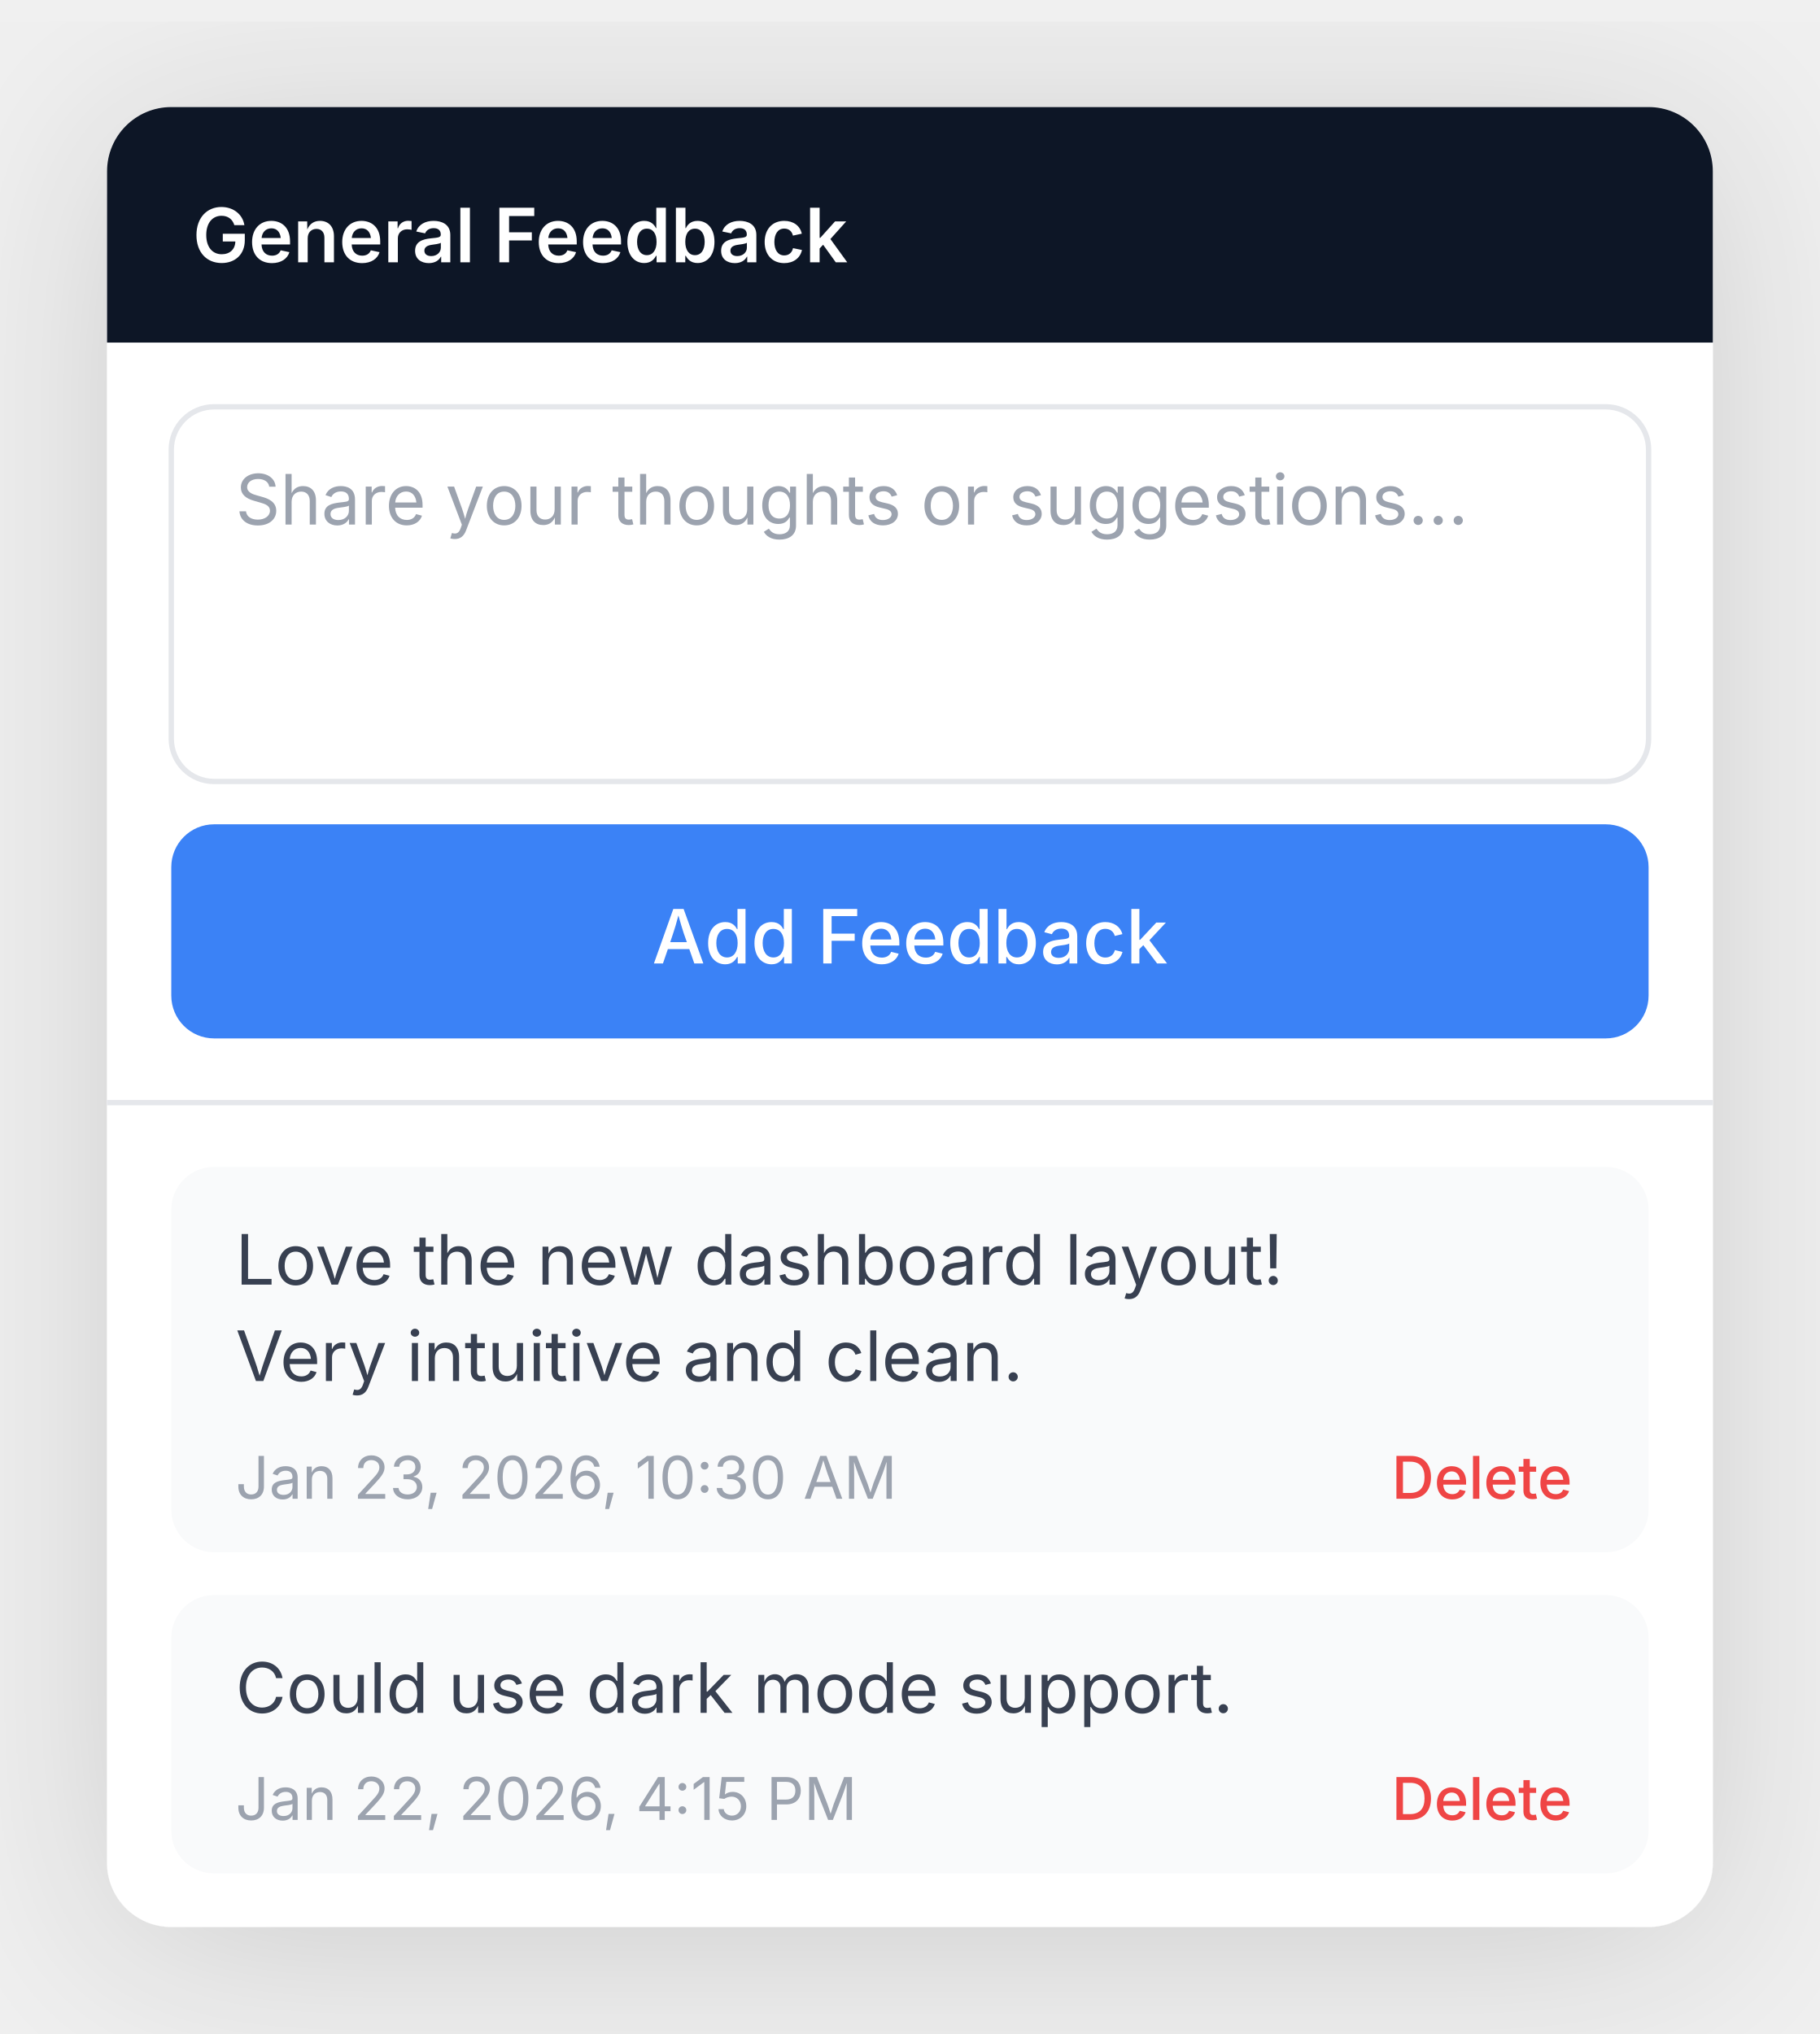
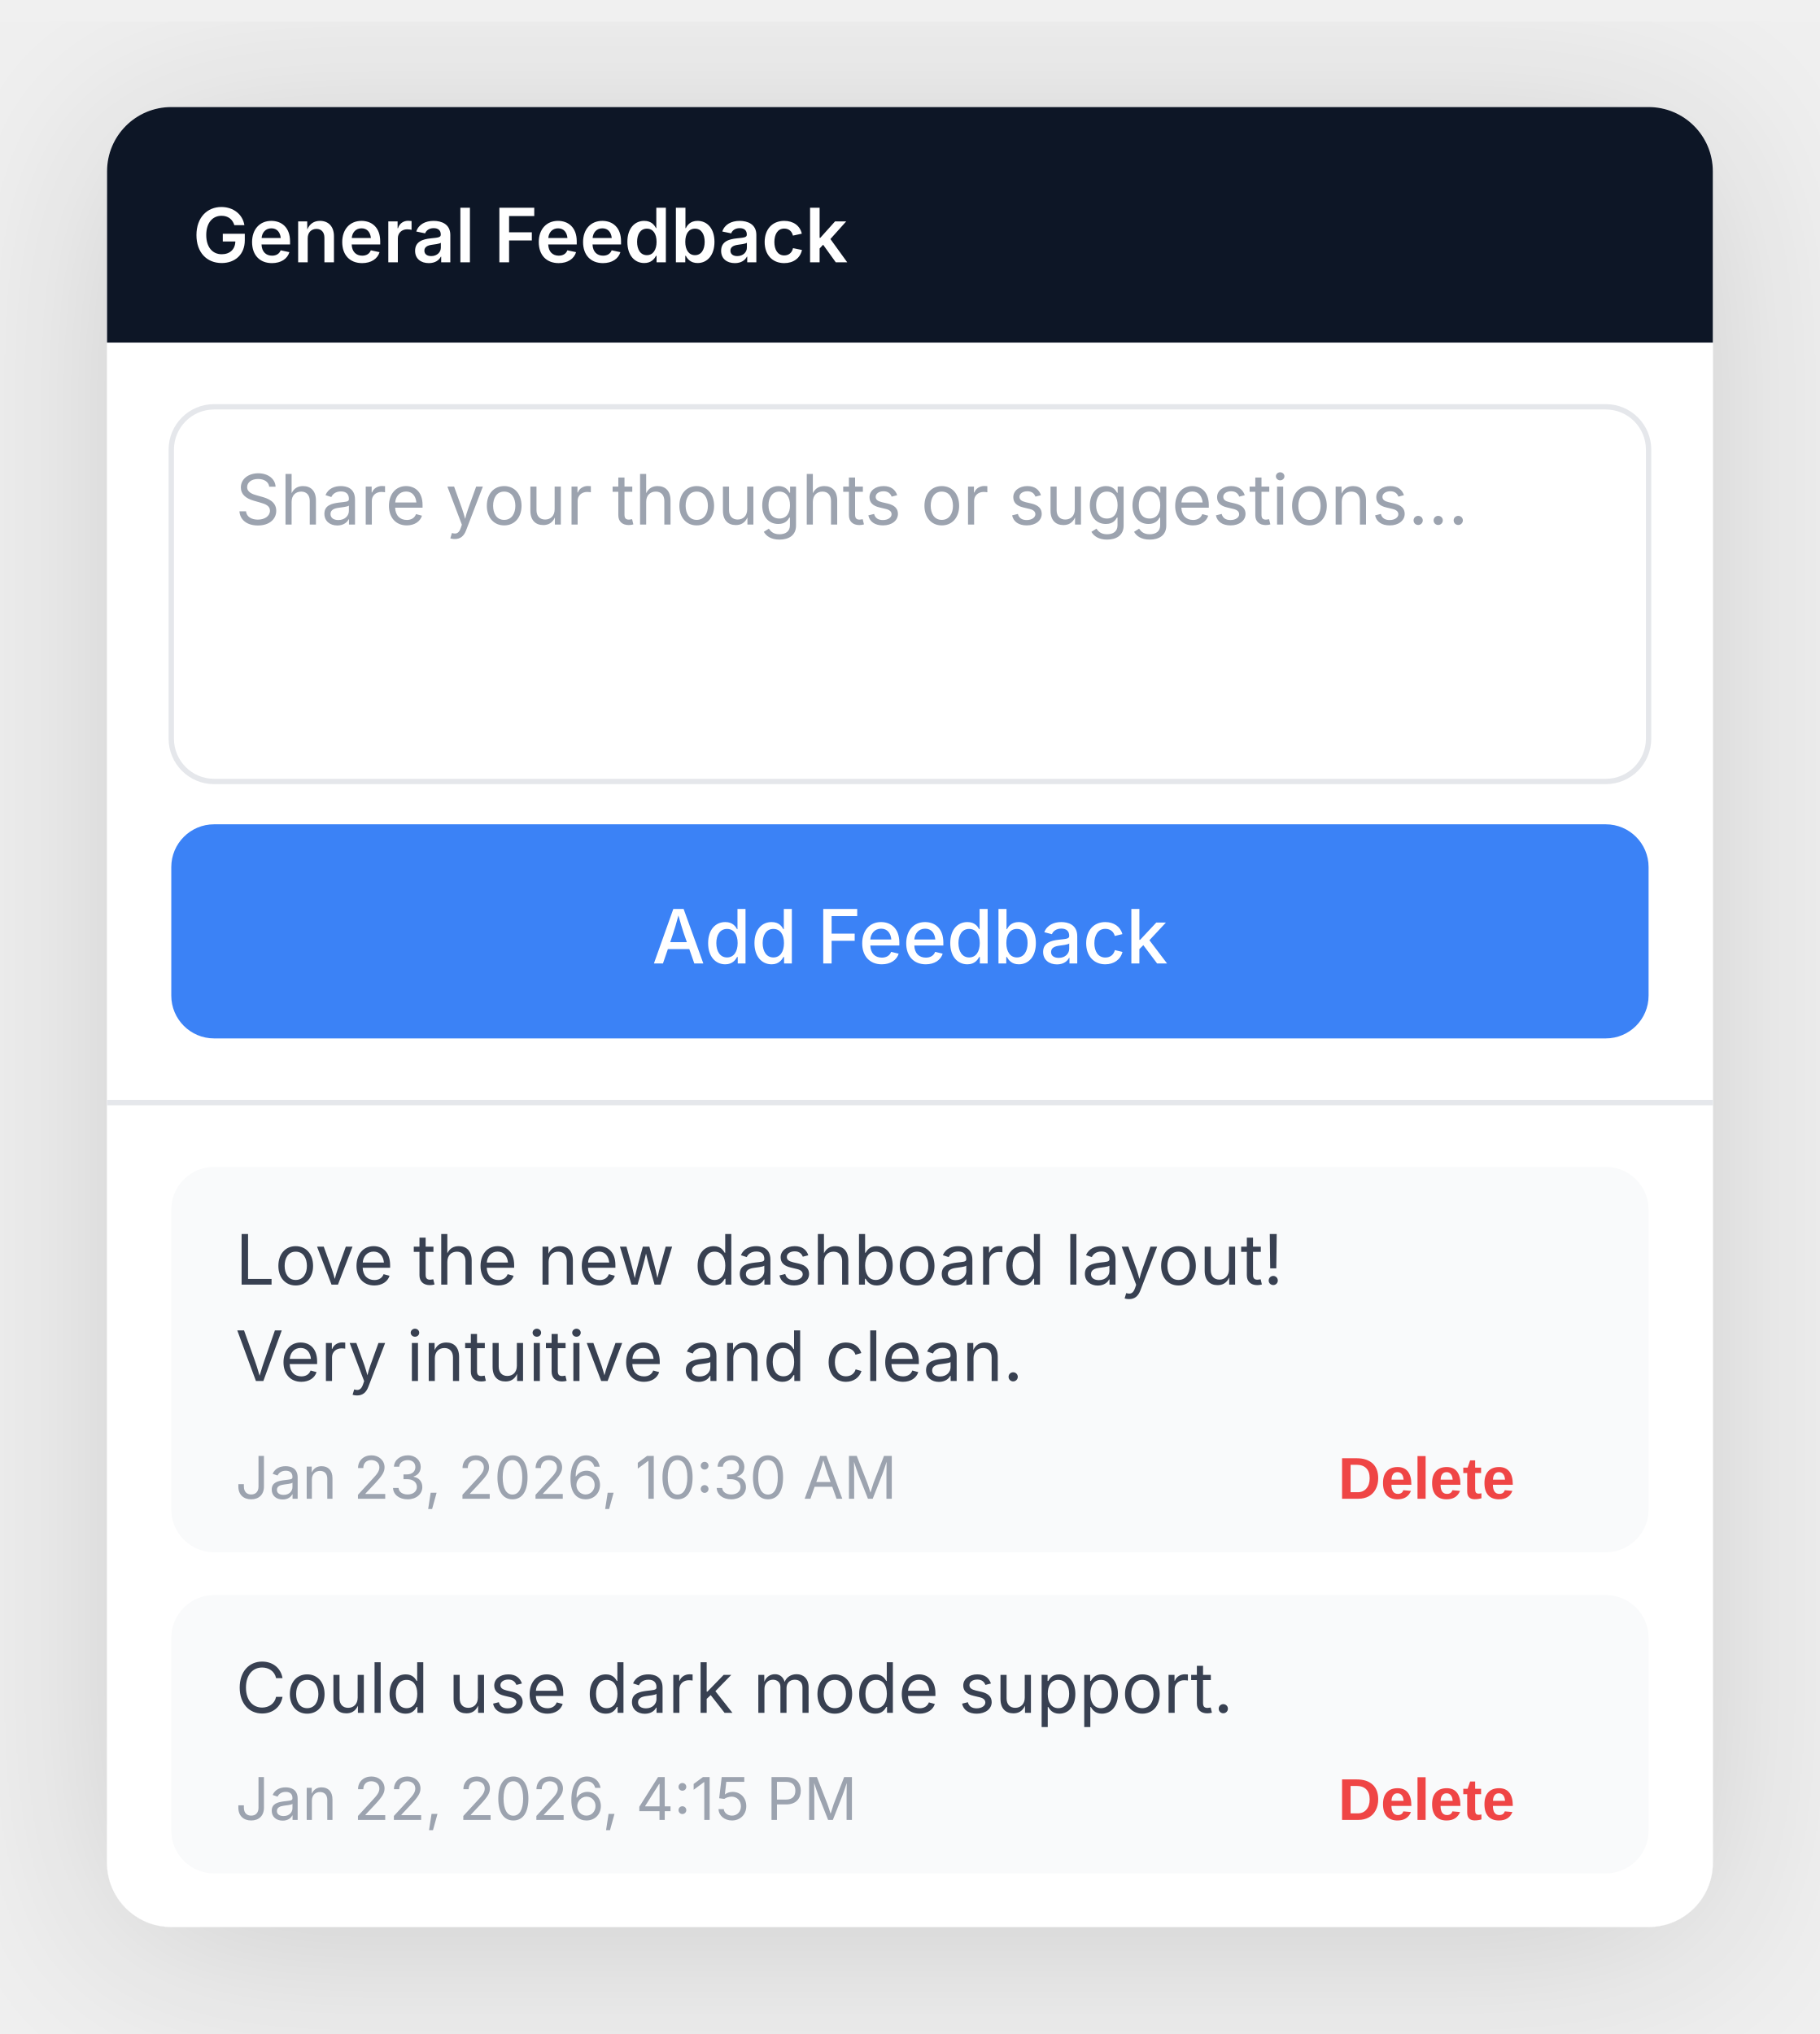
<svg xmlns="http://www.w3.org/2000/svg" width="340" height="380" viewBox="0 0 340 380" fill="none">
  <g filter="drop-shadow(0 4px 20px rgba(0,0,0,0.15))">
    <rect x="20" y="20" width="300" height="340" rx="12" fill="white" />
    <path d="M20 32a12 12 0 0112-12h276a12 12 0 0112 12v32H20z" fill="#111827" />
    <text x="36" y="49" font-family="system-ui, -apple-system, sans-serif" font-size="14" fill="white" font-weight="600">General Feedback</text>
    <rect x="32" y="76" width="276" height="70" rx="8" fill="white" stroke="#e5e7eb" />
    <text x="44" y="98" font-family="system-ui, -apple-system, sans-serif" font-size="13" fill="#9ca3af">Share your thoughts or suggestions...</text>
    <rect x="32" y="154" width="276" height="40" rx="8" fill="#3b82f6" />
    <text x="170" y="180" font-family="system-ui, -apple-system, sans-serif" font-size="14" fill="white" font-weight="500" text-anchor="middle">Add Feedback</text>
    <line x1="20" y1="206" x2="320" y2="206" stroke="#e5e7eb" />
    <rect x="32" y="218" width="276" height="72" rx="8" fill="#f9fafb" />
    <text x="44" y="240" font-family="system-ui, -apple-system, sans-serif" font-size="13" fill="#374151">Love the new dashboard layout!</text>
    <text x="44" y="258" font-family="system-ui, -apple-system, sans-serif" font-size="13" fill="#374151">Very intuitive and clean.</text>
    <text x="44" y="280" font-family="system-ui, -apple-system, sans-serif" font-size="11" fill="#9ca3af">Jan 23, 2026, 10:30 AM</text>
-     <text x="260" y="280" font-family="system-ui, -apple-system, sans-serif" font-size="11" fill="#ef4444" font-weight="500">Delete</text>
+     <text x="250" y="280" font-family="Arial, sans-serif" font-size="11" fill="#ef4444" font-weight="bold">Delete</text>
    <rect x="32" y="298" width="276" height="52" rx="8" fill="#f9fafb" />
    <text x="44" y="320" font-family="system-ui, -apple-system, sans-serif" font-size="13" fill="#374151">Could use dark mode support.</text>
    <text x="44" y="340" font-family="system-ui, -apple-system, sans-serif" font-size="11" fill="#9ca3af">Jan 22, 2026, 4:15 PM</text>
-     <text x="260" y="340" font-family="system-ui, -apple-system, sans-serif" font-size="11" fill="#ef4444" font-weight="500">Delete</text>
+     <text x="250" y="340" font-family="Arial, sans-serif" font-size="11" fill="#ef4444" font-weight="bold">Delete</text>
  </g>
</svg>
